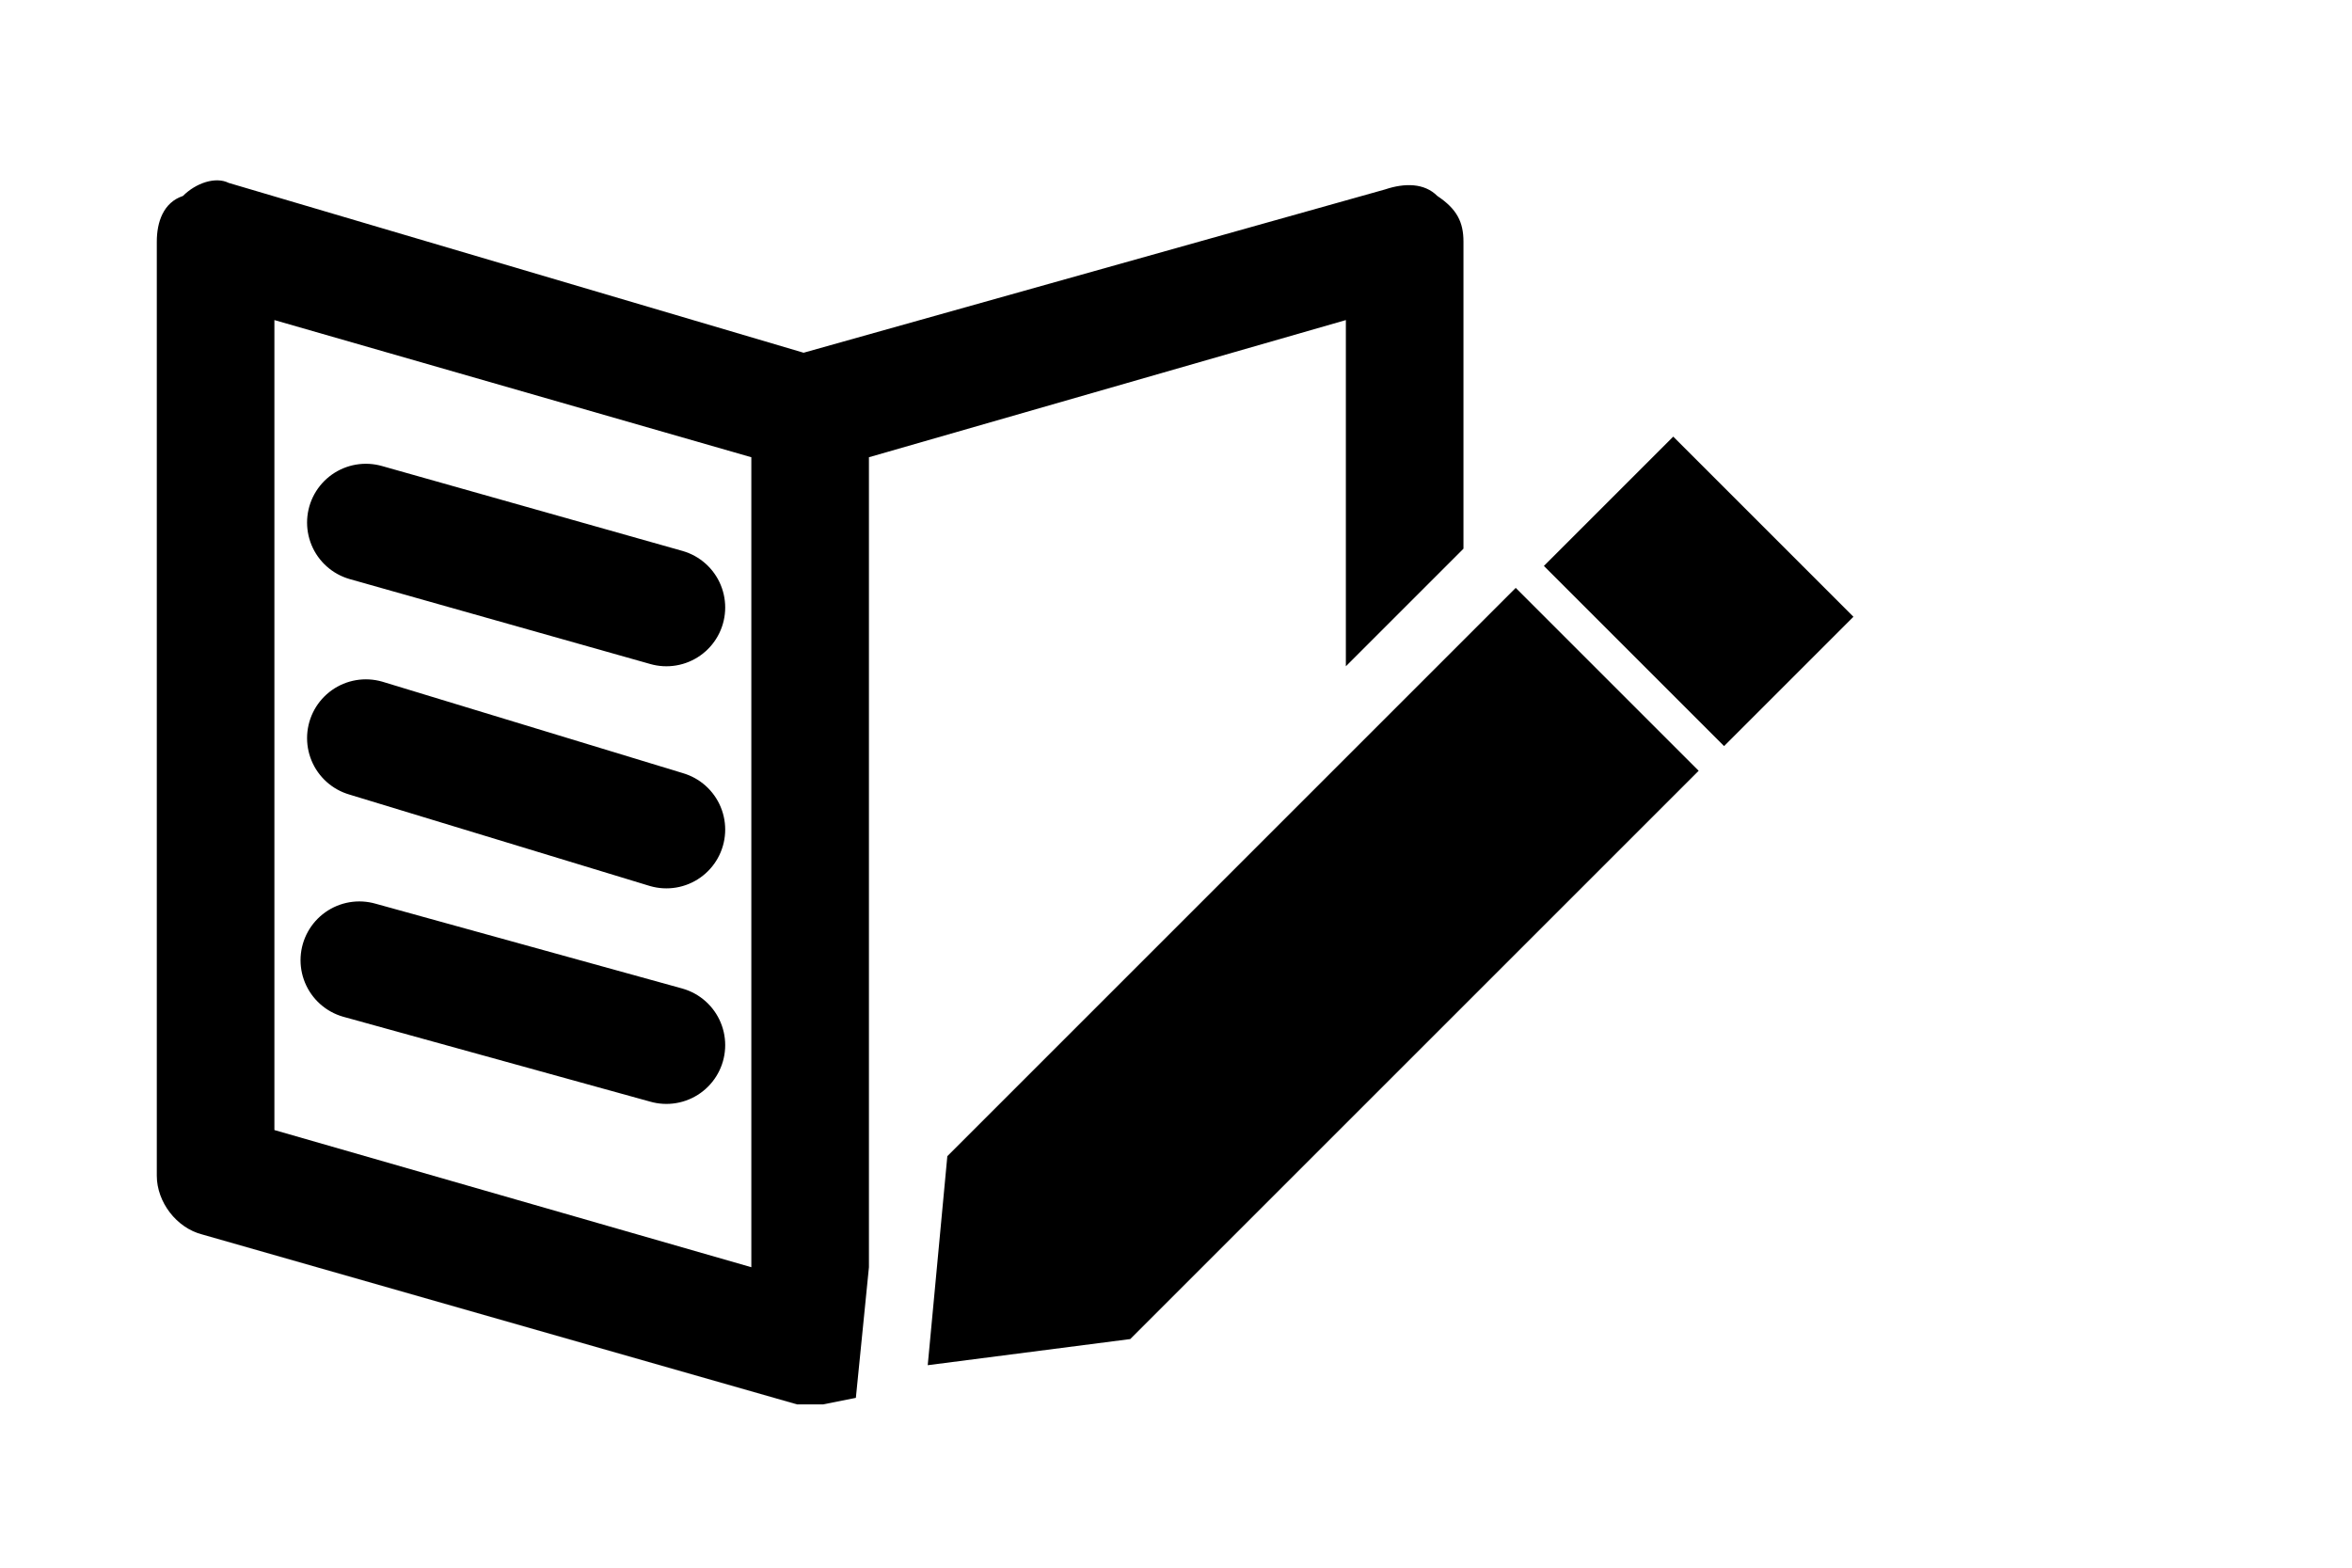
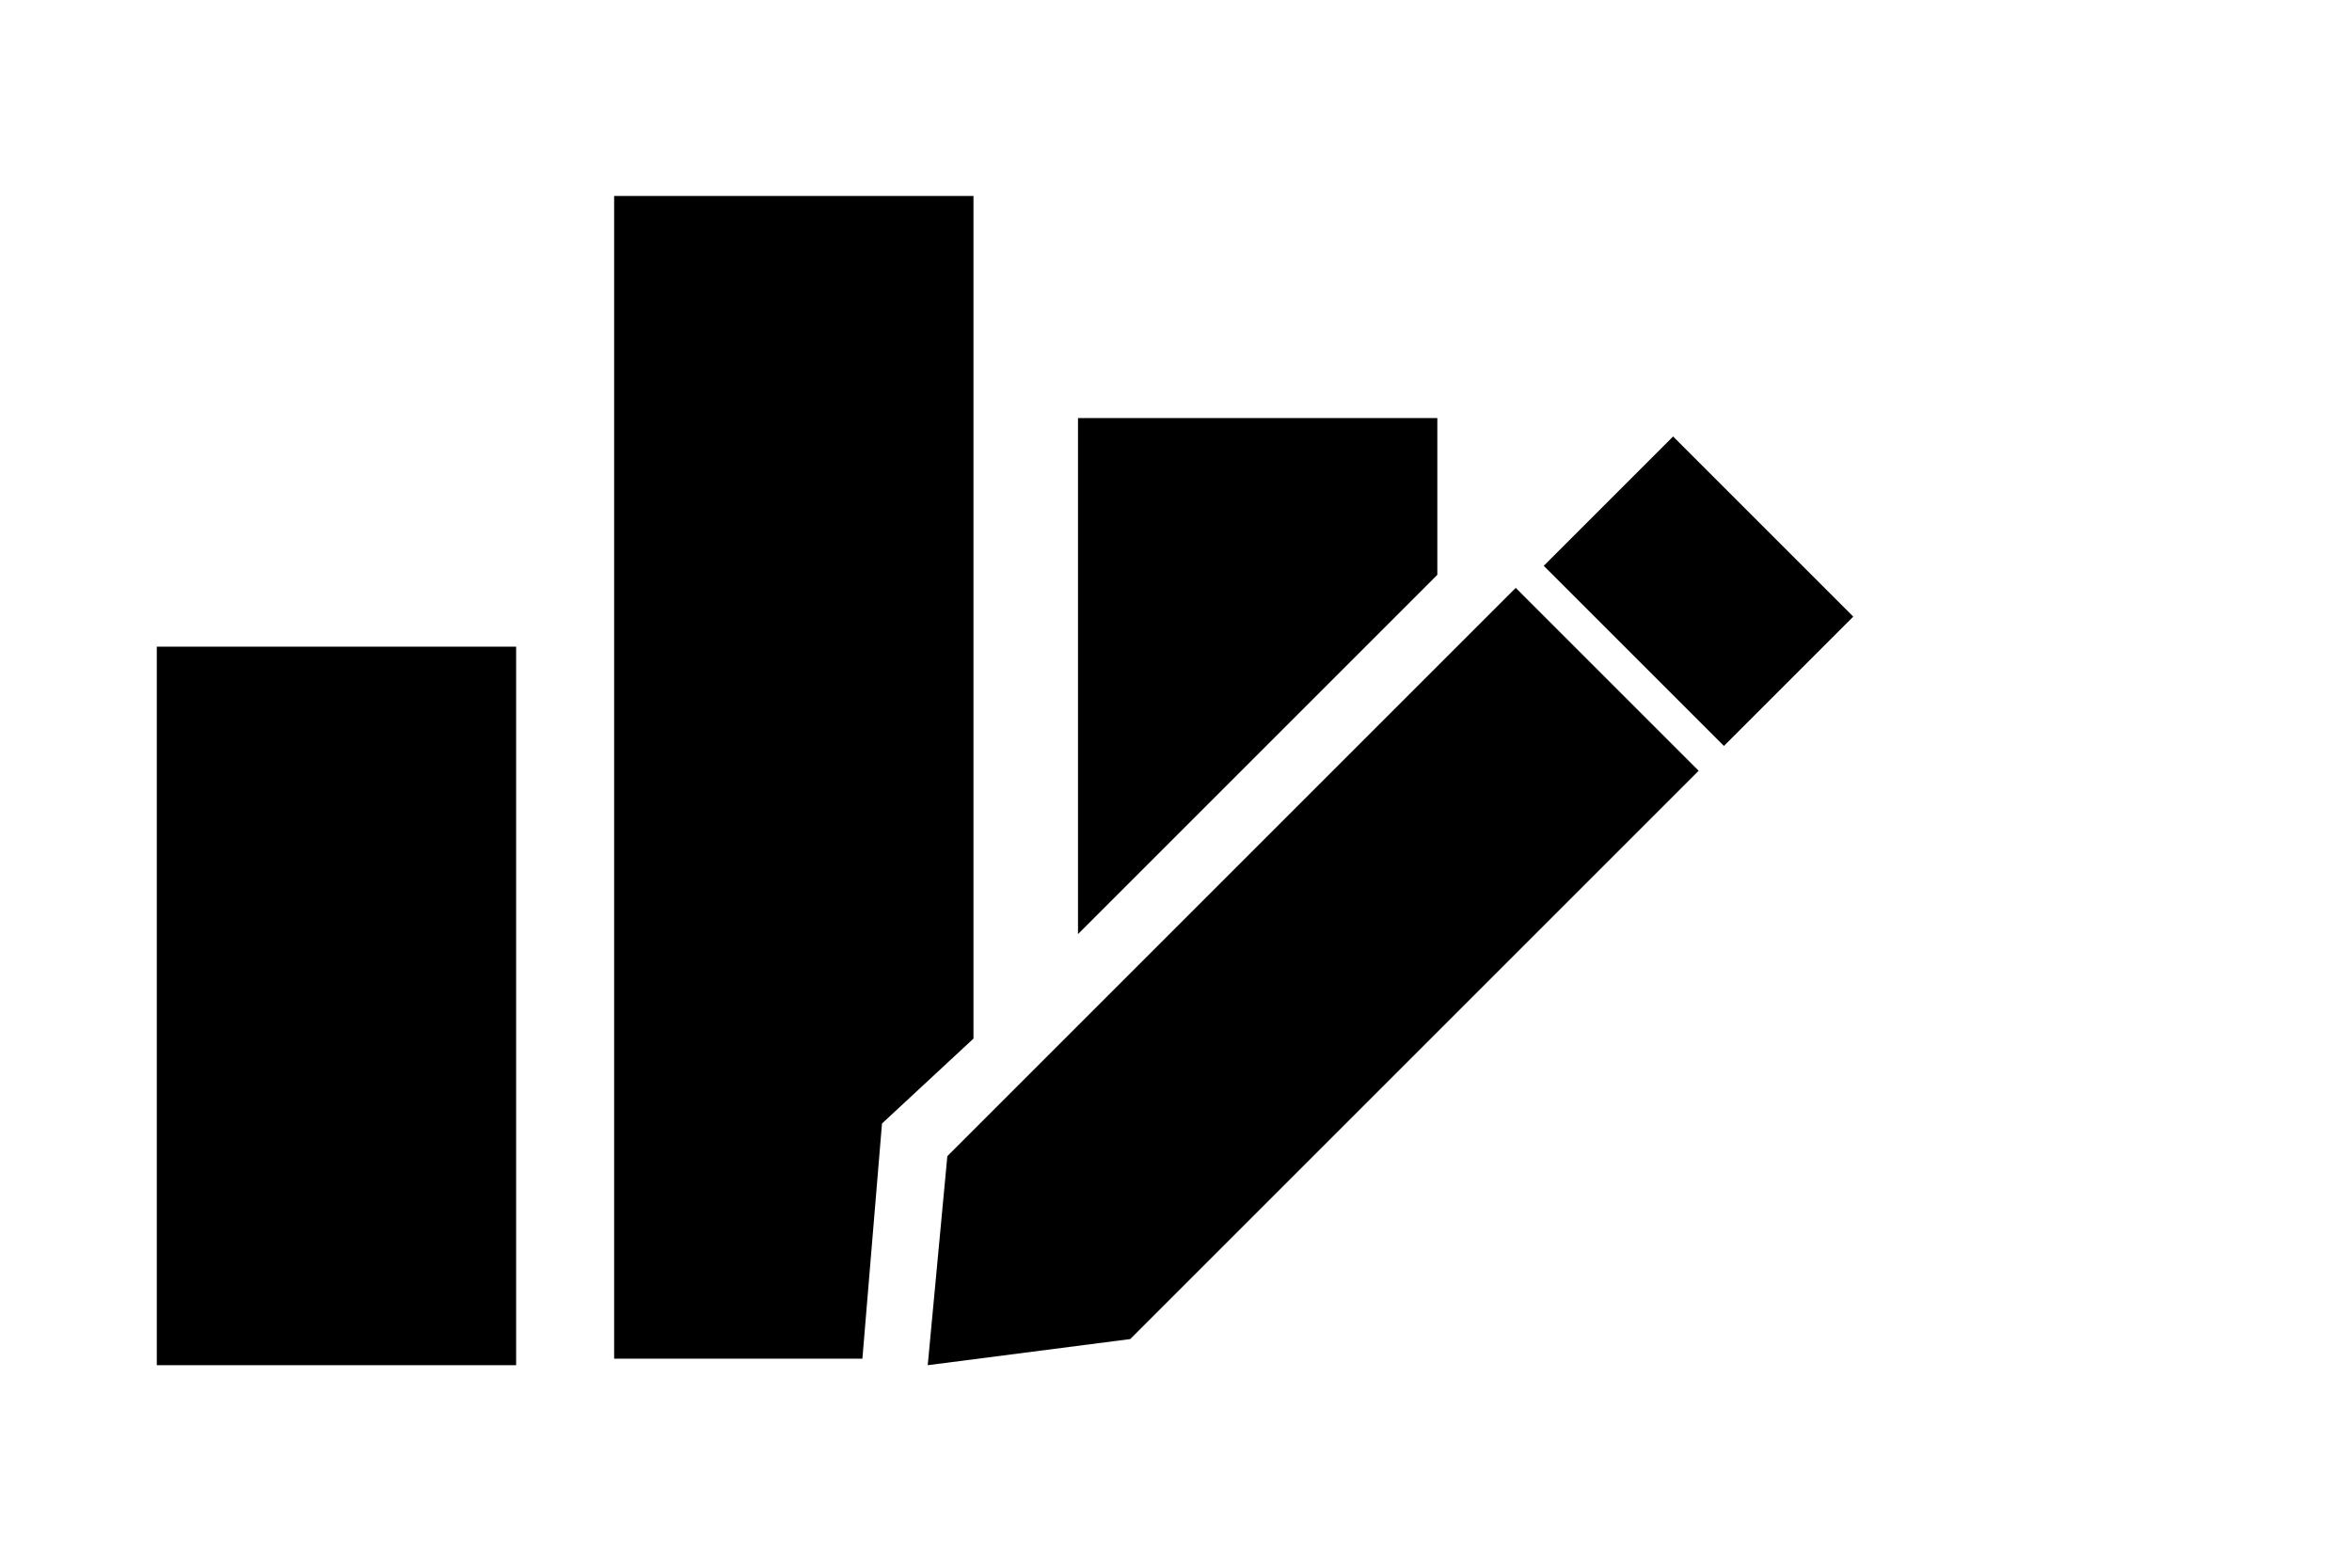
<svg xmlns="http://www.w3.org/2000/svg" version="1.1" id="Layer_1" x="0px" y="0px" viewBox="0 0 36 24" style="enable-background:new 0 0 36 24;" xml:space="preserve">
-   <style type="text/css">
- 	.st0{fill:none;stroke:#000000;stroke-width:1.8;stroke-linecap:round;stroke-linejoin:round;stroke-miterlimit:10;}
- </style>
  <polygon points="14.5,17.7 14.2,20.9 17.3,20.5 26,11.8 23.2,9 " />
-   <rect x="24.6" y="7.1" transform="matrix(0.7071 -0.7071 0.7071 0.7071 1.216 21.0385)" width="2.8" height="3.9" />
-   <line class="st0" x1="5.6" y1="8" x2="10.2" y2="9.3" />
-   <line class="st0" x1="5.6" y1="11.3" x2="10.2" y2="12.7" />
-   <line class="st0" x1="5.5" y1="14.7" x2="10.2" y2="16" />
-   <path d="M13.3,19.4L13.3,19.4l0-12.4l7.3-2.1v5.3l1.8-1.8V3.7c0-0.3-0.1-0.5-0.4-0.7c-0.2-0.2-0.5-0.2-0.8-0.1l-8.9,2.5L3.5,2.8  C3.3,2.7,3,2.8,2.8,3C2.5,3.1,2.4,3.4,2.4,3.7V18c0,0.4,0.3,0.8,0.7,0.9l9.1,2.6c0.1,0,0.2,0,0.2,0s0.2,0,0.2,0l0.5-0.1L13.3,19.4z   M11.5,19.4l-7.3-2.1V4.9L11.5,7V19.4z" />
+   <rect x="24.6" y="7.1" transform="matrix(0.7071 -0.7071 0.7071 0.7071 1.2136 21.0363)" width="2.8" height="3.9" />
+   <rect x="2.4" y="9.9" width="5.5" height="11" />
+   <polygon points="13.5,17.2 14.9,15.9 14.9,3 9.4,3 9.4,20.8 13.2,20.8 " />
+   <polygon points="22,8.8 22,6.4 16.5,6.4 16.5,14.3 " />
</svg>
